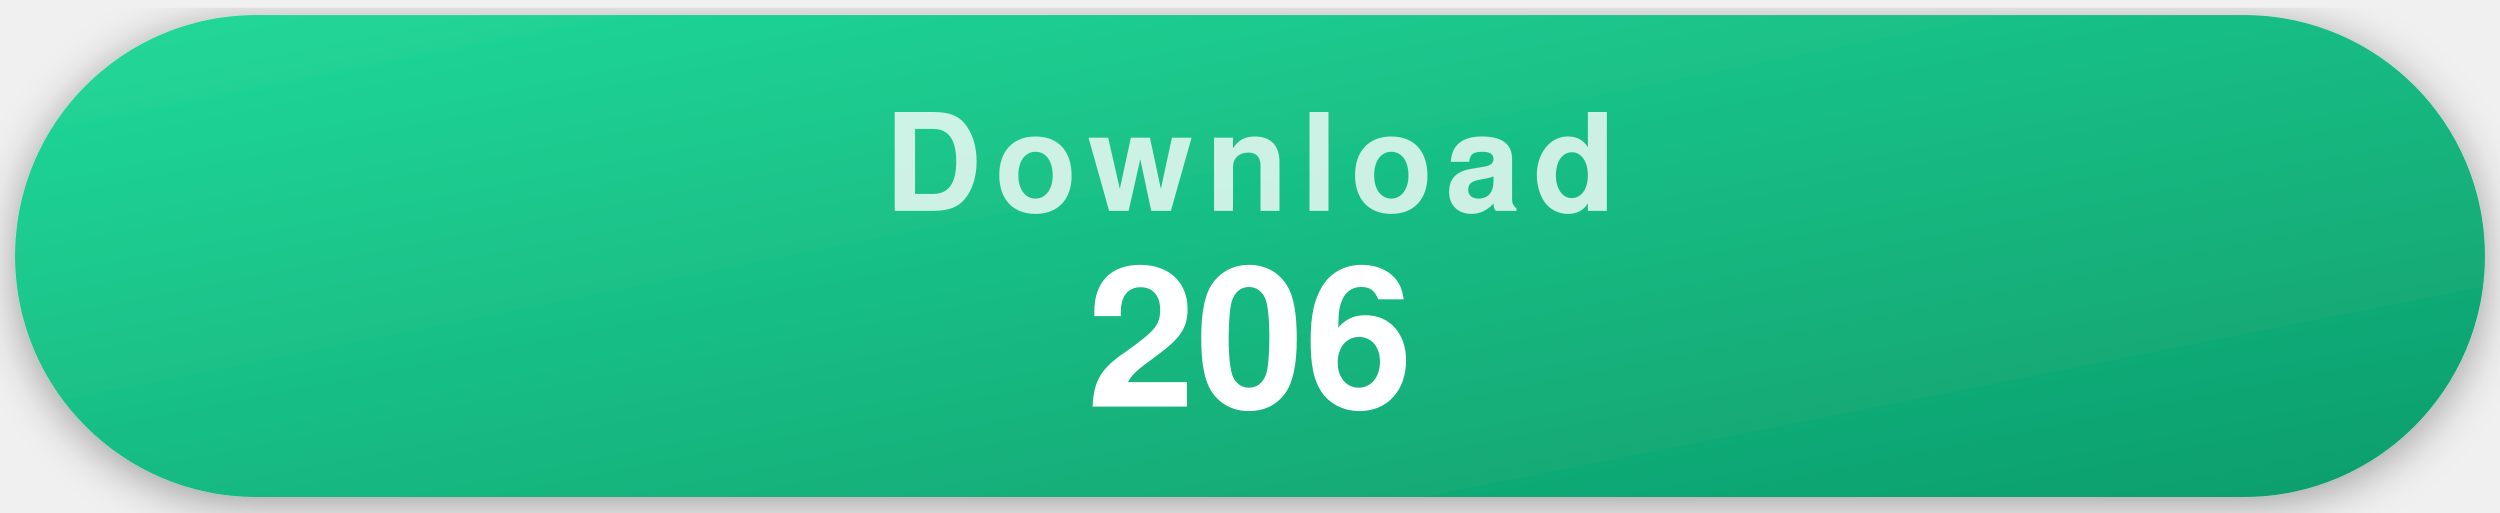
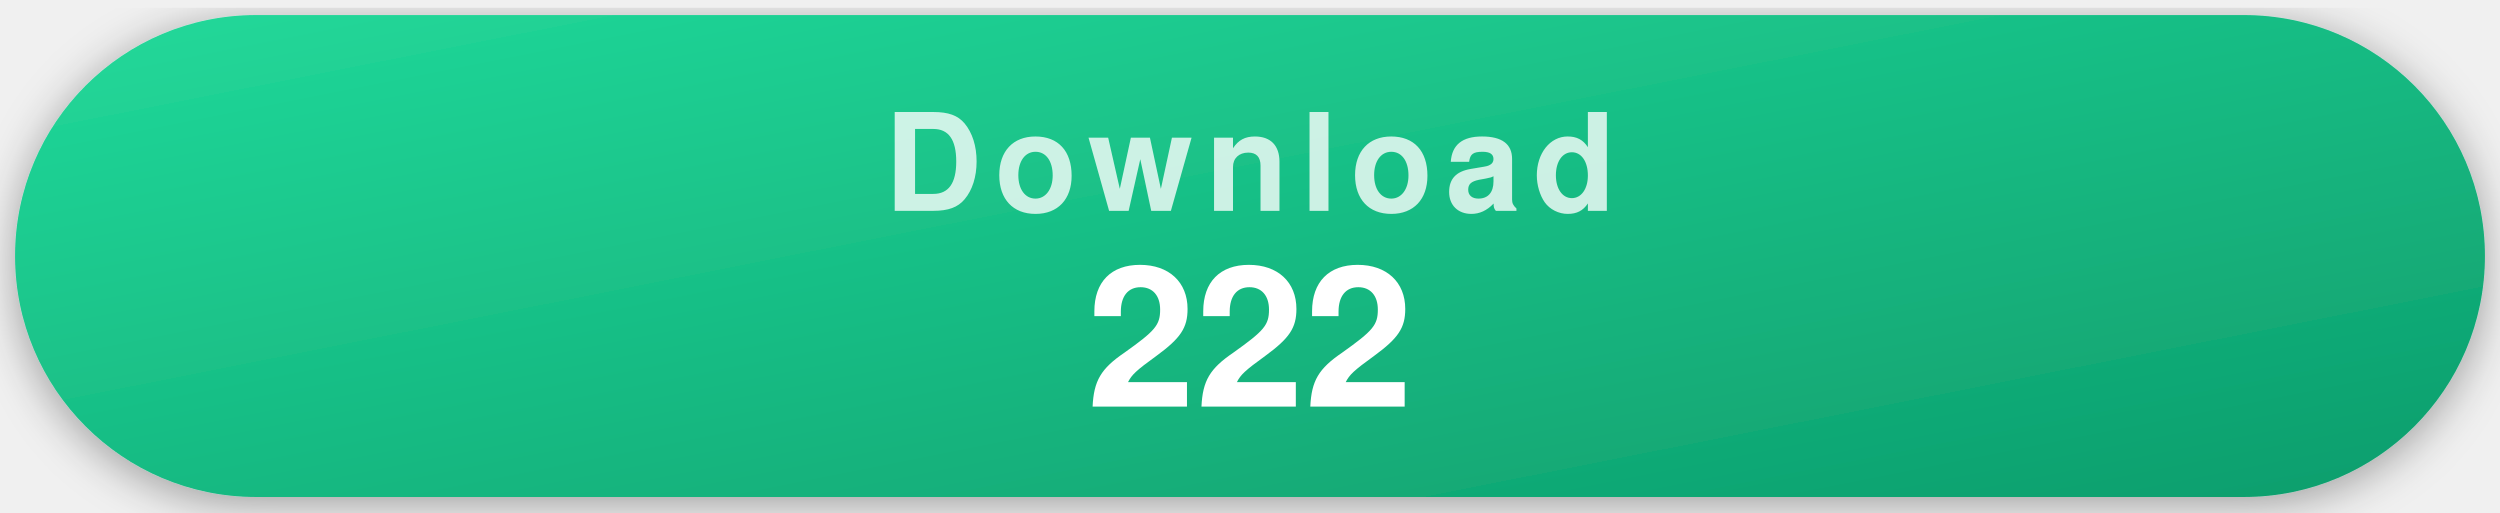
- <svg xmlns="http://www.w3.org/2000/svg" width="332" height="68" viewBox="0 0 332 68" role="img" aria-label="206 downloads">
+ <svg xmlns="http://www.w3.org/2000/svg" width="332" height="68" viewBox="0 0 332 68" role="img" aria-label="222 downloads">
  <style>
    .pill { filter: drop-shadow(0 1px 3px rgba(0,0,0,.35)); }
    .label { font-family: -apple-system, "Segoe UI", Helvetica, Arial, sans-serif; font-weight: 700; font-size: 18px; letter-spacing: .09em; text-transform: uppercase; fill: rgba(255,255,255,.78); text-anchor: middle; }
    .value { font-family: -apple-system, "Segoe UI", Helvetica, Arial, sans-serif; font-weight: 700; font-size: 26px; fill: #fff; text-anchor: middle; }
  </style>
  <defs>
    <linearGradient id="gDownload" x1="0" y1="0" x2="1" y2="1">
      <stop offset="0" stop-color="#22d99a" />
      <stop offset="1" stop-color="#0d9d6c" />
    </linearGradient>
  </defs>
  <g class="pill">
    <rect x="2" y="2" width="328" height="64" rx="32" fill="url(#gDownload)" />
    <text x="166" y="28" class="label">Download</text>
-     <text x="166" y="54" class="value">206</text>
+     <text x="166" y="54" class="value">222</text>
  </g>
</svg>
